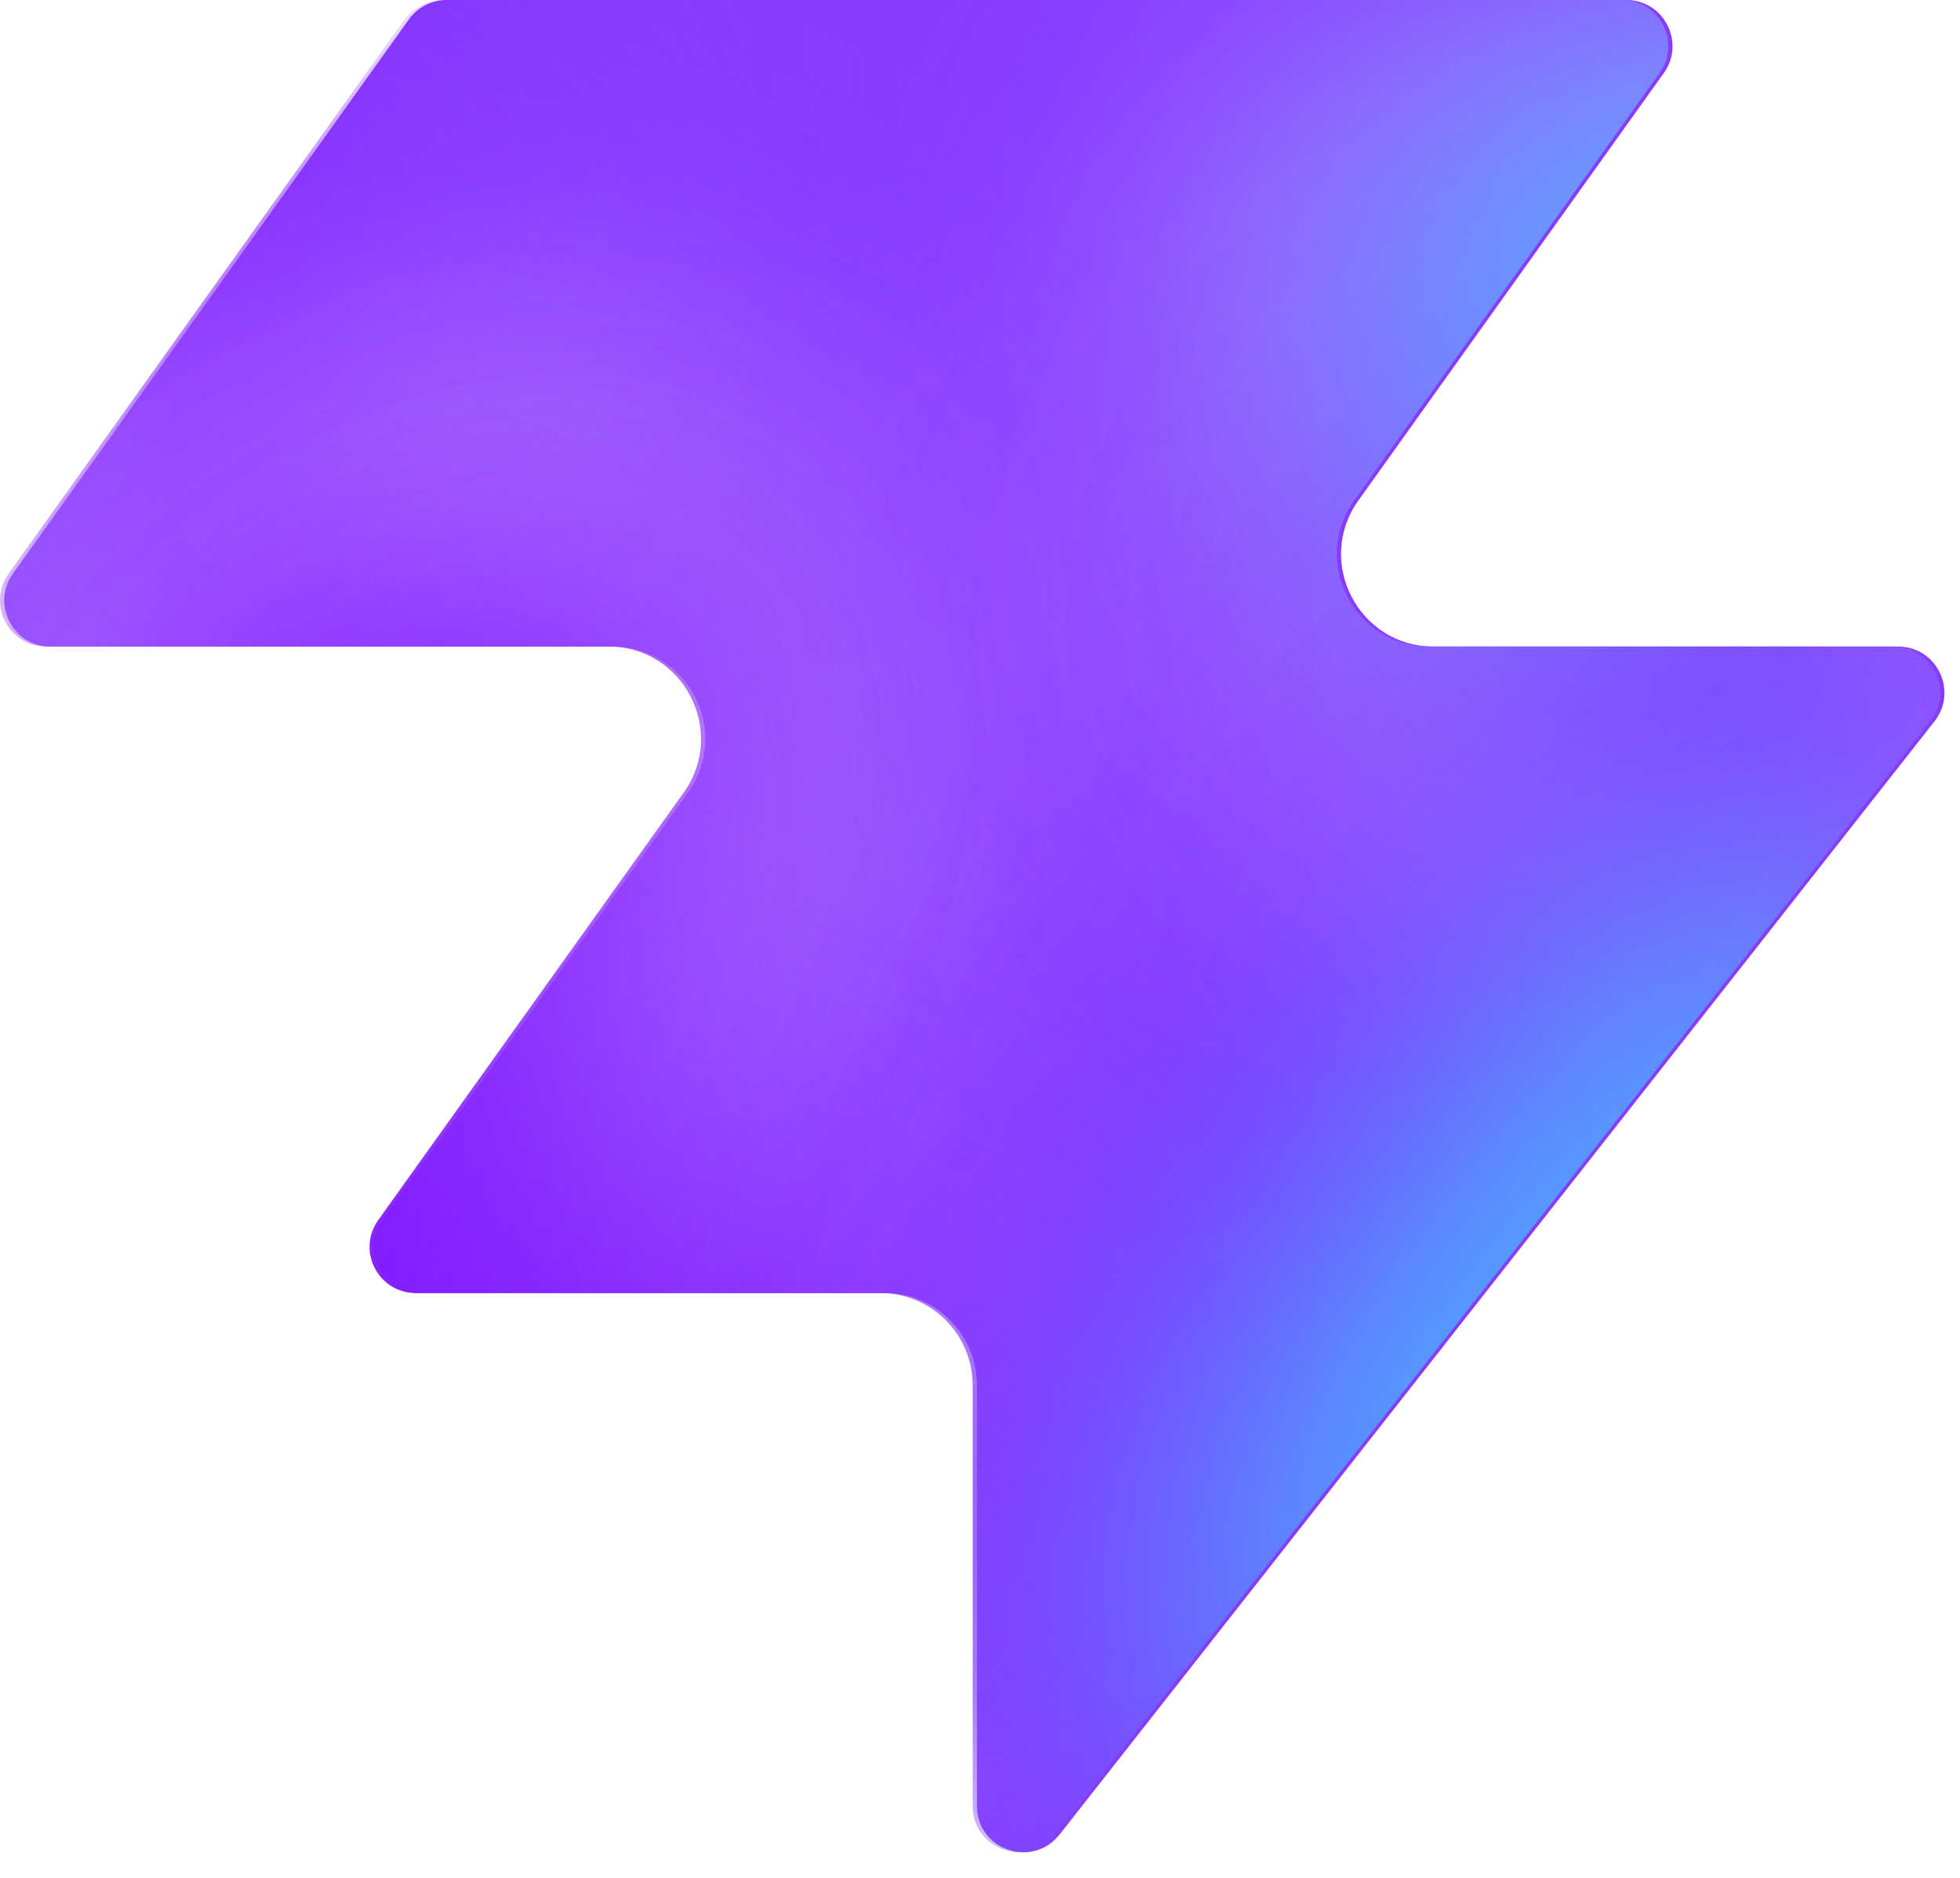
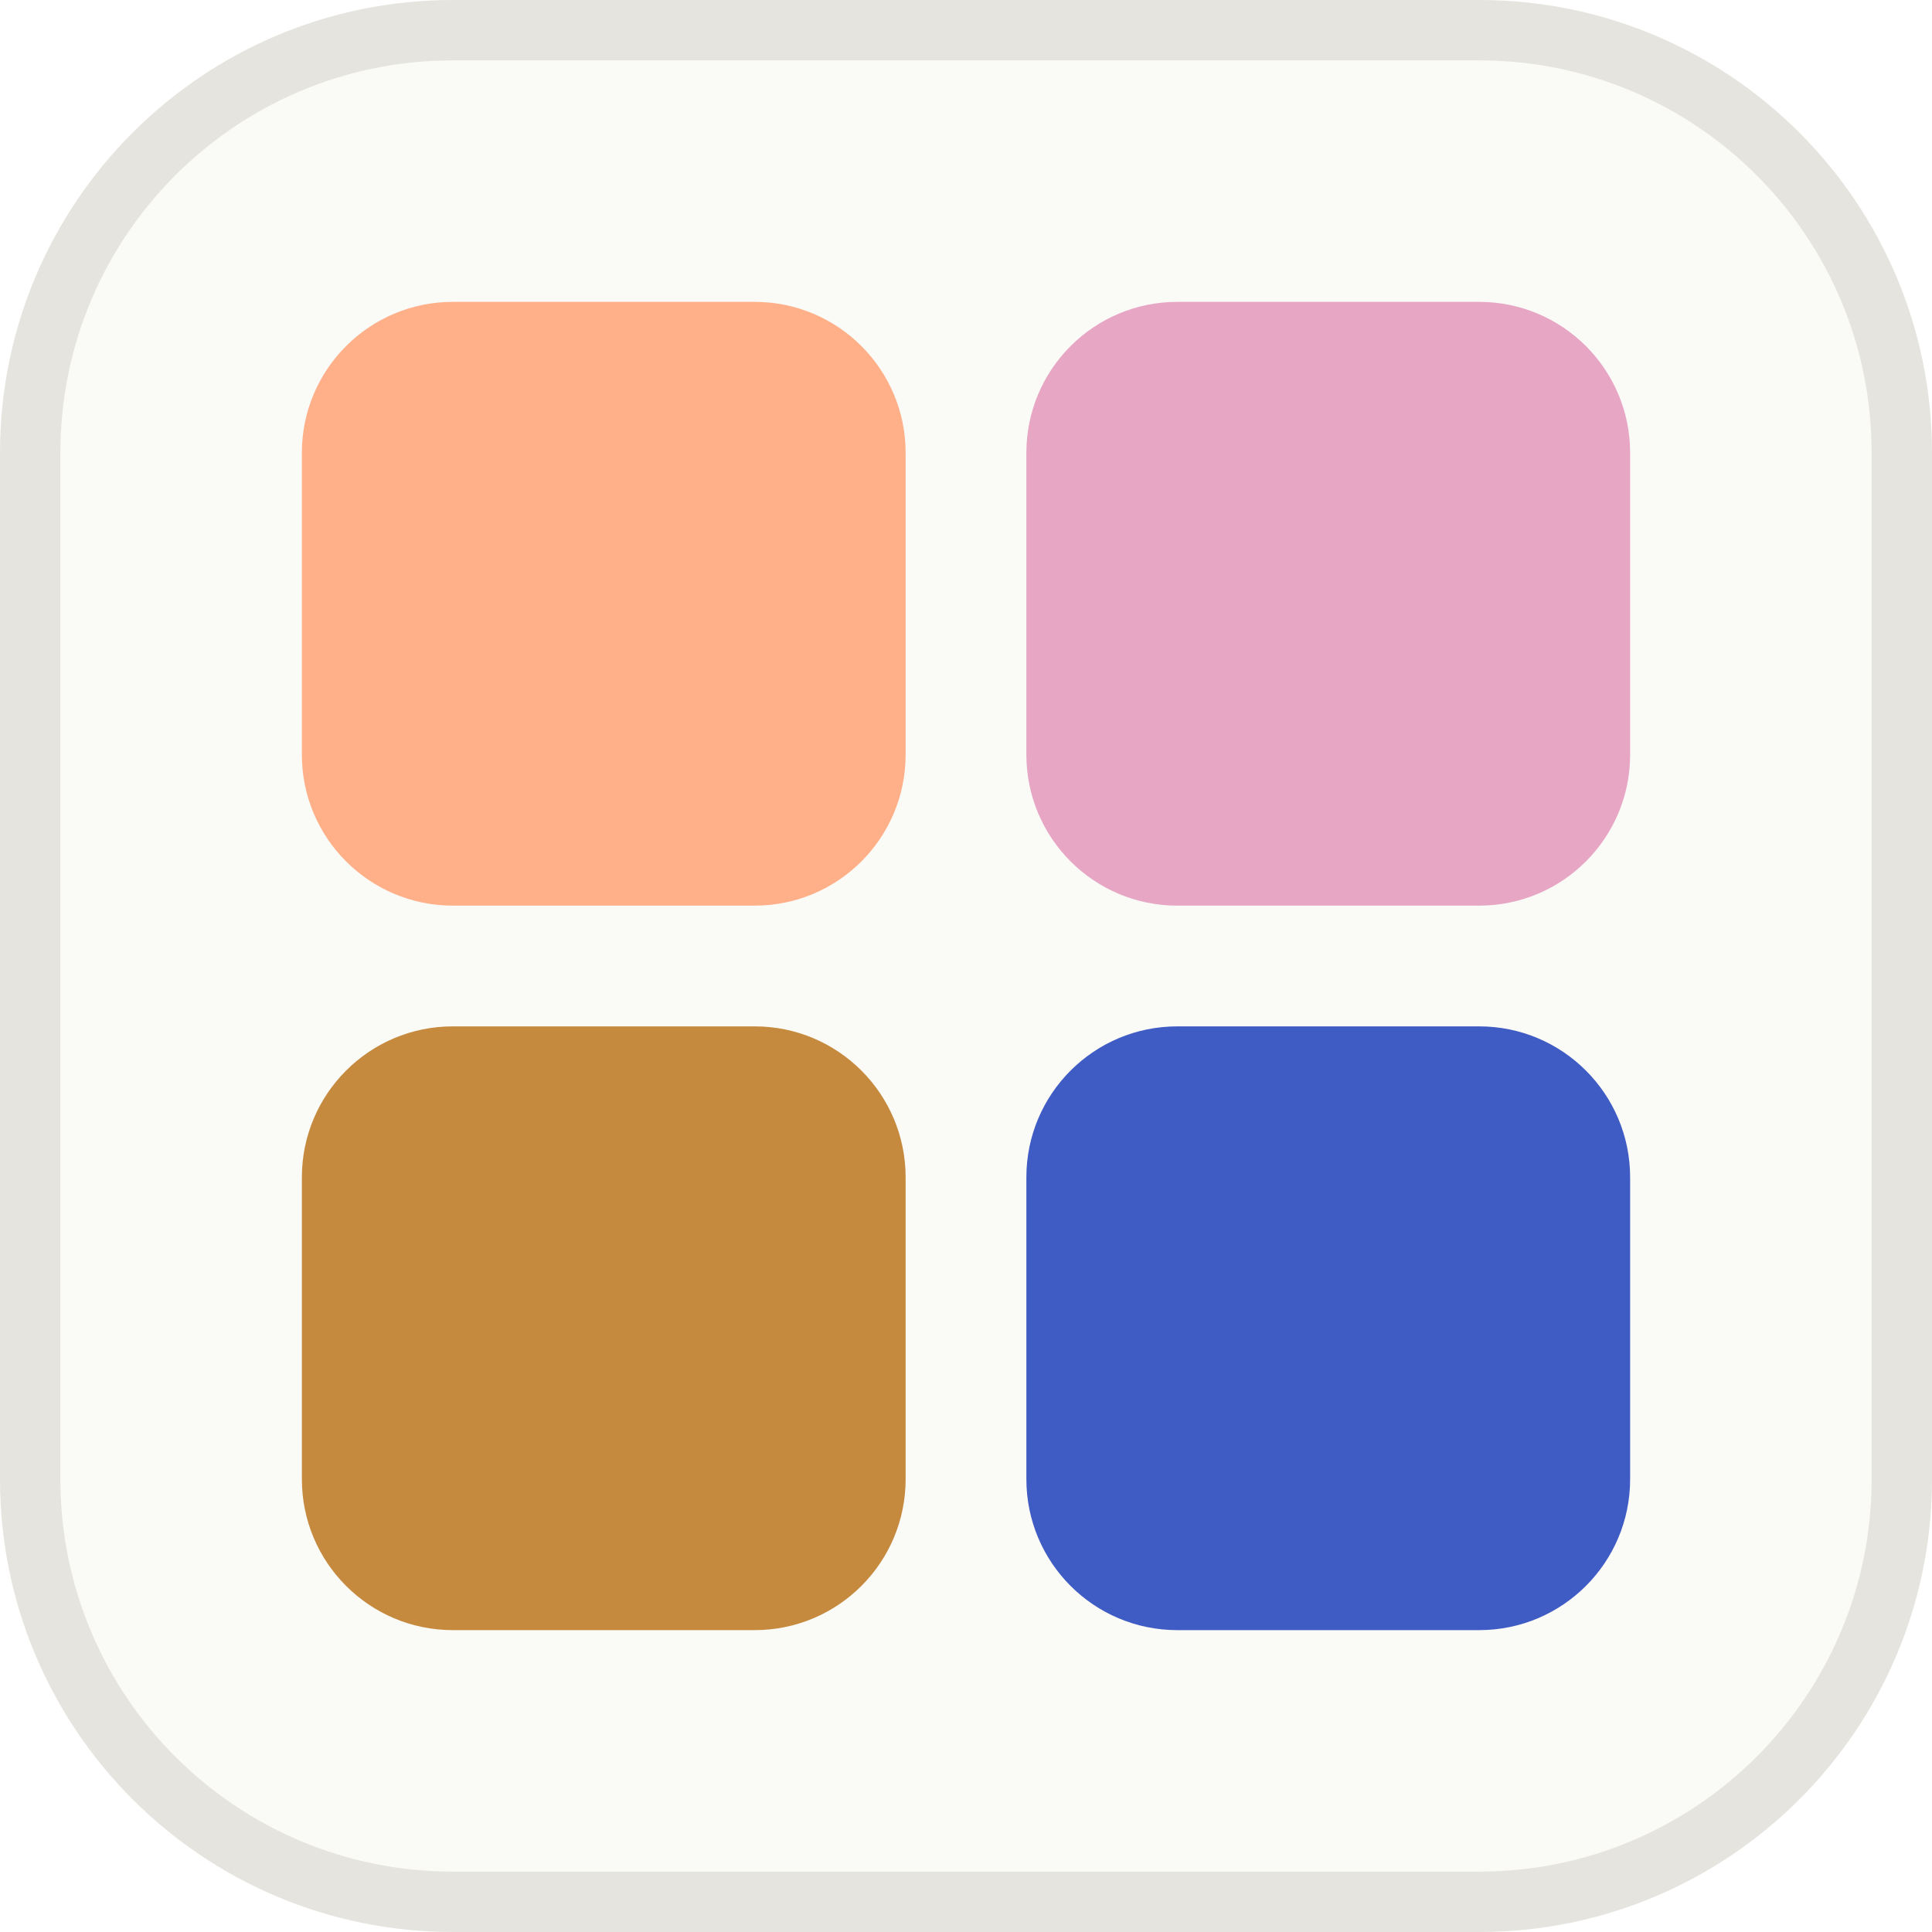
- <svg xmlns="http://www.w3.org/2000/svg" width="48" height="46" fill="none" viewBox="0 0 48 46">
-   <path fill="#863bff" d="M25.946 44.938c-.664.845-2.021.375-2.021-.698V33.937a2.26 2.26 0 0 0-2.262-2.262H10.287c-.92 0-1.456-1.04-.92-1.788l7.48-10.471c1.07-1.497 0-3.578-1.842-3.578H1.237c-.92 0-1.456-1.04-.92-1.788L10.013.474c.214-.297.556-.474.92-.474h28.894c.92 0 1.456 1.04.92 1.788l-7.48 10.471c-1.07 1.498 0 3.579 1.842 3.579h11.377c.943 0 1.473 1.088.89 1.83L25.947 44.94z" style="fill:#863bff;fill:color(display-p3 .525 .23 1);fill-opacity:1" />
-   <mask id="a" width="48" height="46" x="0" y="0" maskUnits="userSpaceOnUse" style="mask-type:alpha">
-     <path fill="#000" d="M25.842 44.938c-.664.844-2.021.375-2.021-.698V33.937a2.26 2.26 0 0 0-2.262-2.262H10.183c-.92 0-1.456-1.04-.92-1.788l7.48-10.471c1.07-1.498 0-3.579-1.842-3.579H1.133c-.92 0-1.456-1.04-.92-1.787L9.91.473c.214-.297.556-.474.92-.474h28.894c.92 0 1.456 1.04.92 1.788l-7.48 10.471c-1.07 1.498 0 3.578 1.842 3.578h11.377c.943 0 1.473 1.088.89 1.832L25.843 44.94z" style="fill:#000;fill-opacity:1" />
-   </mask>
-   <g mask="url(#a)">
-     <g filter="url(#b)">
-       <ellipse cx="5.508" cy="14.704" fill="#ede6ff" rx="5.508" ry="14.704" style="fill:#ede6ff;fill:color(display-p3 .927 .903 1);fill-opacity:1" transform="matrix(.00324 1 1 -.00324 -4.47 31.516)" />
-     </g>
-     <g filter="url(#c)">
-       <ellipse cx="10.399" cy="29.851" fill="#ede6ff" rx="10.399" ry="29.851" style="fill:#ede6ff;fill:color(display-p3 .927 .903 1);fill-opacity:1" transform="matrix(.00324 1 1 -.00324 -39.328 7.883)" />
-     </g>
-     <g filter="url(#d)">
-       <ellipse cx="5.508" cy="30.487" fill="#7e14ff" rx="5.508" ry="30.487" style="fill:#7e14ff;fill:color(display-p3 .492 .077 1);fill-opacity:1" transform="rotate(89.814 -25.913 -14.639)scale(1 -1)" />
-     </g>
-     <g filter="url(#e)">
-       <ellipse cx="5.508" cy="30.599" fill="#7e14ff" rx="5.508" ry="30.599" style="fill:#7e14ff;fill:color(display-p3 .492 .077 1);fill-opacity:1" transform="rotate(89.814 -32.644 -3.334)scale(1 -1)" />
-     </g>
-     <g filter="url(#f)">
-       <ellipse cx="5.508" cy="30.599" fill="#7e14ff" rx="5.508" ry="30.599" style="fill:#7e14ff;fill:color(display-p3 .492 .077 1);fill-opacity:1" transform="matrix(.00324 1 1 -.00324 -34.34 30.47)" />
-     </g>
-     <g filter="url(#g)">
-       <ellipse cx="14.072" cy="22.078" fill="#ede6ff" rx="14.072" ry="22.078" style="fill:#ede6ff;fill:color(display-p3 .927 .903 1);fill-opacity:1" transform="rotate(93.35 24.506 48.493)scale(-1 1)" />
-     </g>
-     <g filter="url(#h)">
-       <ellipse cx="3.47" cy="21.501" fill="#7e14ff" rx="3.47" ry="21.501" style="fill:#7e14ff;fill:color(display-p3 .492 .077 1);fill-opacity:1" transform="rotate(89.009 28.708 47.59)scale(-1 1)" />
-     </g>
-     <g filter="url(#i)">
-       <ellipse cx="3.47" cy="21.501" fill="#7e14ff" rx="3.47" ry="21.501" style="fill:#7e14ff;fill:color(display-p3 .492 .077 1);fill-opacity:1" transform="rotate(89.009 28.708 47.59)scale(-1 1)" />
-     </g>
-     <g filter="url(#j)">
-       <ellipse cx=".387" cy="8.972" fill="#7e14ff" rx="4.407" ry="29.108" style="fill:#7e14ff;fill:color(display-p3 .492 .077 1);fill-opacity:1" transform="rotate(39.51 .387 8.972)" />
-     </g>
-     <g filter="url(#k)">
-       <ellipse cx="47.523" cy="-6.092" fill="#7e14ff" rx="4.407" ry="29.108" style="fill:#7e14ff;fill:color(display-p3 .492 .077 1);fill-opacity:1" transform="rotate(37.892 47.523 -6.092)" />
-     </g>
-     <g filter="url(#l)">
-       <ellipse cx="41.412" cy="6.333" fill="#47bfff" rx="5.971" ry="9.665" style="fill:#47bfff;fill:color(display-p3 .28 .748 1);fill-opacity:1" transform="rotate(37.892 41.412 6.333)" />
-     </g>
-     <g filter="url(#m)">
-       <ellipse cx="-1.879" cy="38.332" fill="#7e14ff" rx="4.407" ry="29.108" style="fill:#7e14ff;fill:color(display-p3 .492 .077 1);fill-opacity:1" transform="rotate(37.892 -1.88 38.332)" />
-     </g>
-     <g filter="url(#n)">
-       <ellipse cx="-1.879" cy="38.332" fill="#7e14ff" rx="4.407" ry="29.108" style="fill:#7e14ff;fill:color(display-p3 .492 .077 1);fill-opacity:1" transform="rotate(37.892 -1.88 38.332)" />
-     </g>
-     <g filter="url(#o)">
-       <ellipse cx="35.651" cy="29.907" fill="#7e14ff" rx="4.407" ry="29.108" style="fill:#7e14ff;fill:color(display-p3 .492 .077 1);fill-opacity:1" transform="rotate(37.892 35.651 29.907)" />
-     </g>
-     <g filter="url(#p)">
-       <ellipse cx="38.418" cy="32.4" fill="#47bfff" rx="5.971" ry="15.297" style="fill:#47bfff;fill:color(display-p3 .28 .748 1);fill-opacity:1" transform="rotate(37.892 38.418 32.4)" />
-     </g>
-   </g>
-   <defs>
-     <filter id="b" width="60.045" height="41.654" x="-19.77" y="16.149" color-interpolation-filters="sRGB" filterUnits="userSpaceOnUse">
-       <feFlood flood-opacity="0" result="BackgroundImageFix" />
-       <feBlend in="SourceGraphic" in2="BackgroundImageFix" result="shape" />
-       <feGaussianBlur result="effect1_foregroundBlur_2002_17158" stdDeviation="7.659" />
-     </filter>
-     <filter id="c" width="90.34" height="51.437" x="-54.613" y="-7.533" color-interpolation-filters="sRGB" filterUnits="userSpaceOnUse">
-       <feFlood flood-opacity="0" result="BackgroundImageFix" />
-       <feBlend in="SourceGraphic" in2="BackgroundImageFix" result="shape" />
-       <feGaussianBlur result="effect1_foregroundBlur_2002_17158" stdDeviation="7.659" />
-     </filter>
-     <filter id="d" width="79.355" height="29.4" x="-49.64" y="2.03" color-interpolation-filters="sRGB" filterUnits="userSpaceOnUse">
-       <feFlood flood-opacity="0" result="BackgroundImageFix" />
-       <feBlend in="SourceGraphic" in2="BackgroundImageFix" result="shape" />
-       <feGaussianBlur result="effect1_foregroundBlur_2002_17158" stdDeviation="4.596" />
-     </filter>
-     <filter id="e" width="79.579" height="29.4" x="-45.045" y="20.029" color-interpolation-filters="sRGB" filterUnits="userSpaceOnUse">
-       <feFlood flood-opacity="0" result="BackgroundImageFix" />
-       <feBlend in="SourceGraphic" in2="BackgroundImageFix" result="shape" />
-       <feGaussianBlur result="effect1_foregroundBlur_2002_17158" stdDeviation="4.596" />
-     </filter>
-     <filter id="f" width="79.579" height="29.4" x="-43.513" y="21.178" color-interpolation-filters="sRGB" filterUnits="userSpaceOnUse">
-       <feFlood flood-opacity="0" result="BackgroundImageFix" />
-       <feBlend in="SourceGraphic" in2="BackgroundImageFix" result="shape" />
-       <feGaussianBlur result="effect1_foregroundBlur_2002_17158" stdDeviation="4.596" />
-     </filter>
-     <filter id="g" width="74.749" height="58.852" x="15.756" y="-17.901" color-interpolation-filters="sRGB" filterUnits="userSpaceOnUse">
-       <feFlood flood-opacity="0" result="BackgroundImageFix" />
-       <feBlend in="SourceGraphic" in2="BackgroundImageFix" result="shape" />
-       <feGaussianBlur result="effect1_foregroundBlur_2002_17158" stdDeviation="7.659" />
-     </filter>
-     <filter id="h" width="61.377" height="25.362" x="23.548" y="2.284" color-interpolation-filters="sRGB" filterUnits="userSpaceOnUse">
-       <feFlood flood-opacity="0" result="BackgroundImageFix" />
-       <feBlend in="SourceGraphic" in2="BackgroundImageFix" result="shape" />
-       <feGaussianBlur result="effect1_foregroundBlur_2002_17158" stdDeviation="4.596" />
-     </filter>
-     <filter id="i" width="61.377" height="25.362" x="23.548" y="2.284" color-interpolation-filters="sRGB" filterUnits="userSpaceOnUse">
-       <feFlood flood-opacity="0" result="BackgroundImageFix" />
-       <feBlend in="SourceGraphic" in2="BackgroundImageFix" result="shape" />
-       <feGaussianBlur result="effect1_foregroundBlur_2002_17158" stdDeviation="4.596" />
-     </filter>
-     <filter id="j" width="56.045" height="63.649" x="-27.636" y="-22.853" color-interpolation-filters="sRGB" filterUnits="userSpaceOnUse">
-       <feFlood flood-opacity="0" result="BackgroundImageFix" />
-       <feBlend in="SourceGraphic" in2="BackgroundImageFix" result="shape" />
-       <feGaussianBlur result="effect1_foregroundBlur_2002_17158" stdDeviation="4.596" />
-     </filter>
-     <filter id="k" width="54.814" height="64.646" x="20.116" y="-38.415" color-interpolation-filters="sRGB" filterUnits="userSpaceOnUse">
-       <feFlood flood-opacity="0" result="BackgroundImageFix" />
-       <feBlend in="SourceGraphic" in2="BackgroundImageFix" result="shape" />
-       <feGaussianBlur result="effect1_foregroundBlur_2002_17158" stdDeviation="4.596" />
-     </filter>
-     <filter id="l" width="33.541" height="35.313" x="24.641" y="-11.323" color-interpolation-filters="sRGB" filterUnits="userSpaceOnUse">
-       <feFlood flood-opacity="0" result="BackgroundImageFix" />
-       <feBlend in="SourceGraphic" in2="BackgroundImageFix" result="shape" />
-       <feGaussianBlur result="effect1_foregroundBlur_2002_17158" stdDeviation="4.596" />
-     </filter>
-     <filter id="m" width="54.814" height="64.646" x="-29.286" y="6.009" color-interpolation-filters="sRGB" filterUnits="userSpaceOnUse">
-       <feFlood flood-opacity="0" result="BackgroundImageFix" />
-       <feBlend in="SourceGraphic" in2="BackgroundImageFix" result="shape" />
-       <feGaussianBlur result="effect1_foregroundBlur_2002_17158" stdDeviation="4.596" />
-     </filter>
-     <filter id="n" width="54.814" height="64.646" x="-29.286" y="6.009" color-interpolation-filters="sRGB" filterUnits="userSpaceOnUse">
-       <feFlood flood-opacity="0" result="BackgroundImageFix" />
-       <feBlend in="SourceGraphic" in2="BackgroundImageFix" result="shape" />
-       <feGaussianBlur result="effect1_foregroundBlur_2002_17158" stdDeviation="4.596" />
-     </filter>
-     <filter id="o" width="54.814" height="64.646" x="8.244" y="-2.416" color-interpolation-filters="sRGB" filterUnits="userSpaceOnUse">
-       <feFlood flood-opacity="0" result="BackgroundImageFix" />
-       <feBlend in="SourceGraphic" in2="BackgroundImageFix" result="shape" />
-       <feGaussianBlur result="effect1_foregroundBlur_2002_17158" stdDeviation="4.596" />
-     </filter>
-     <filter id="p" width="39.409" height="43.623" x="18.713" y="10.588" color-interpolation-filters="sRGB" filterUnits="userSpaceOnUse">
-       <feFlood flood-opacity="0" result="BackgroundImageFix" />
-       <feBlend in="SourceGraphic" in2="BackgroundImageFix" result="shape" />
-       <feGaussianBlur result="effect1_foregroundBlur_2002_17158" stdDeviation="4.596" />
-     </filter>
-   </defs>
+ <svg xmlns="http://www.w3.org/2000/svg" width="32" height="32" viewBox="0 0 32 32">
+   <rect x="0.5" y="0.5" width="31" height="31" rx="7" fill="#fafaf7" stroke="#e6e4de" />
+   <rect x="5" y="5" width="10" height="10" rx="2.5" fill="#ffb088" />
+   <rect x="17" y="5" width="10" height="10" rx="2.5" fill="#e7a6c4" />
+   <rect x="5" y="17" width="10" height="10" rx="2.5" fill="#c68a3e" />
+   <rect x="17" y="17" width="10" height="10" rx="2.5" fill="#3f5bc4" />
</svg>
